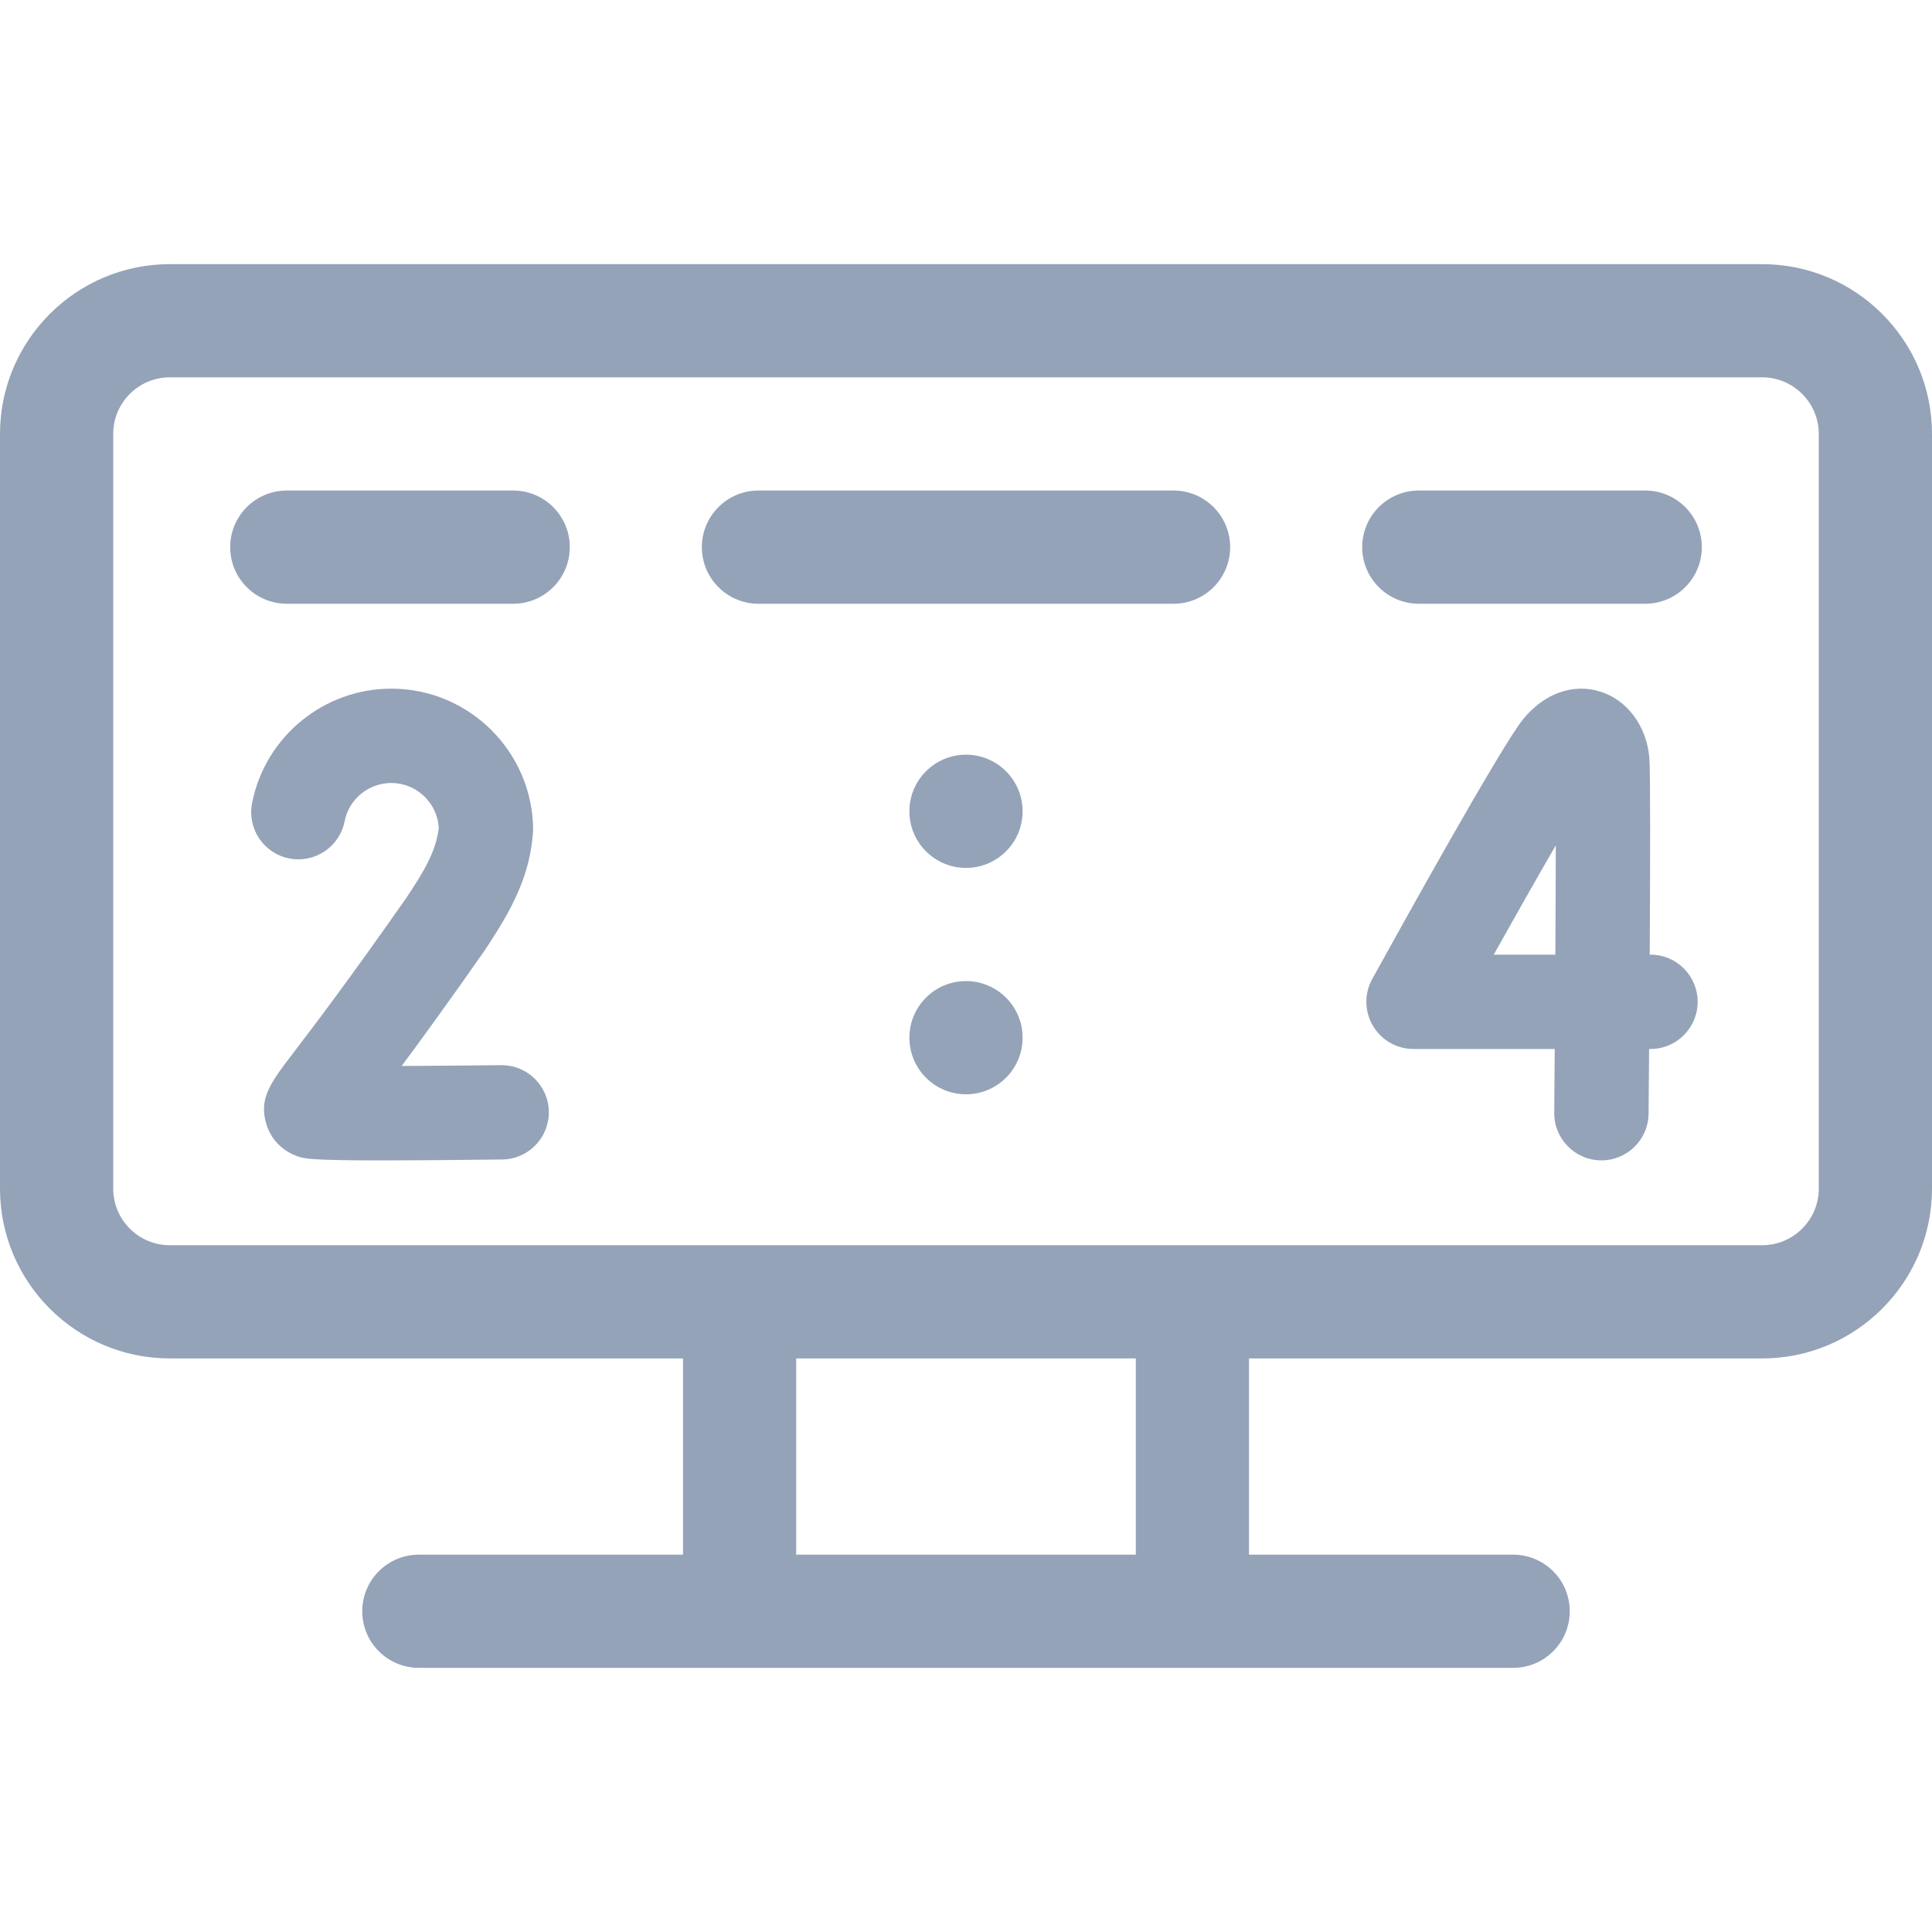
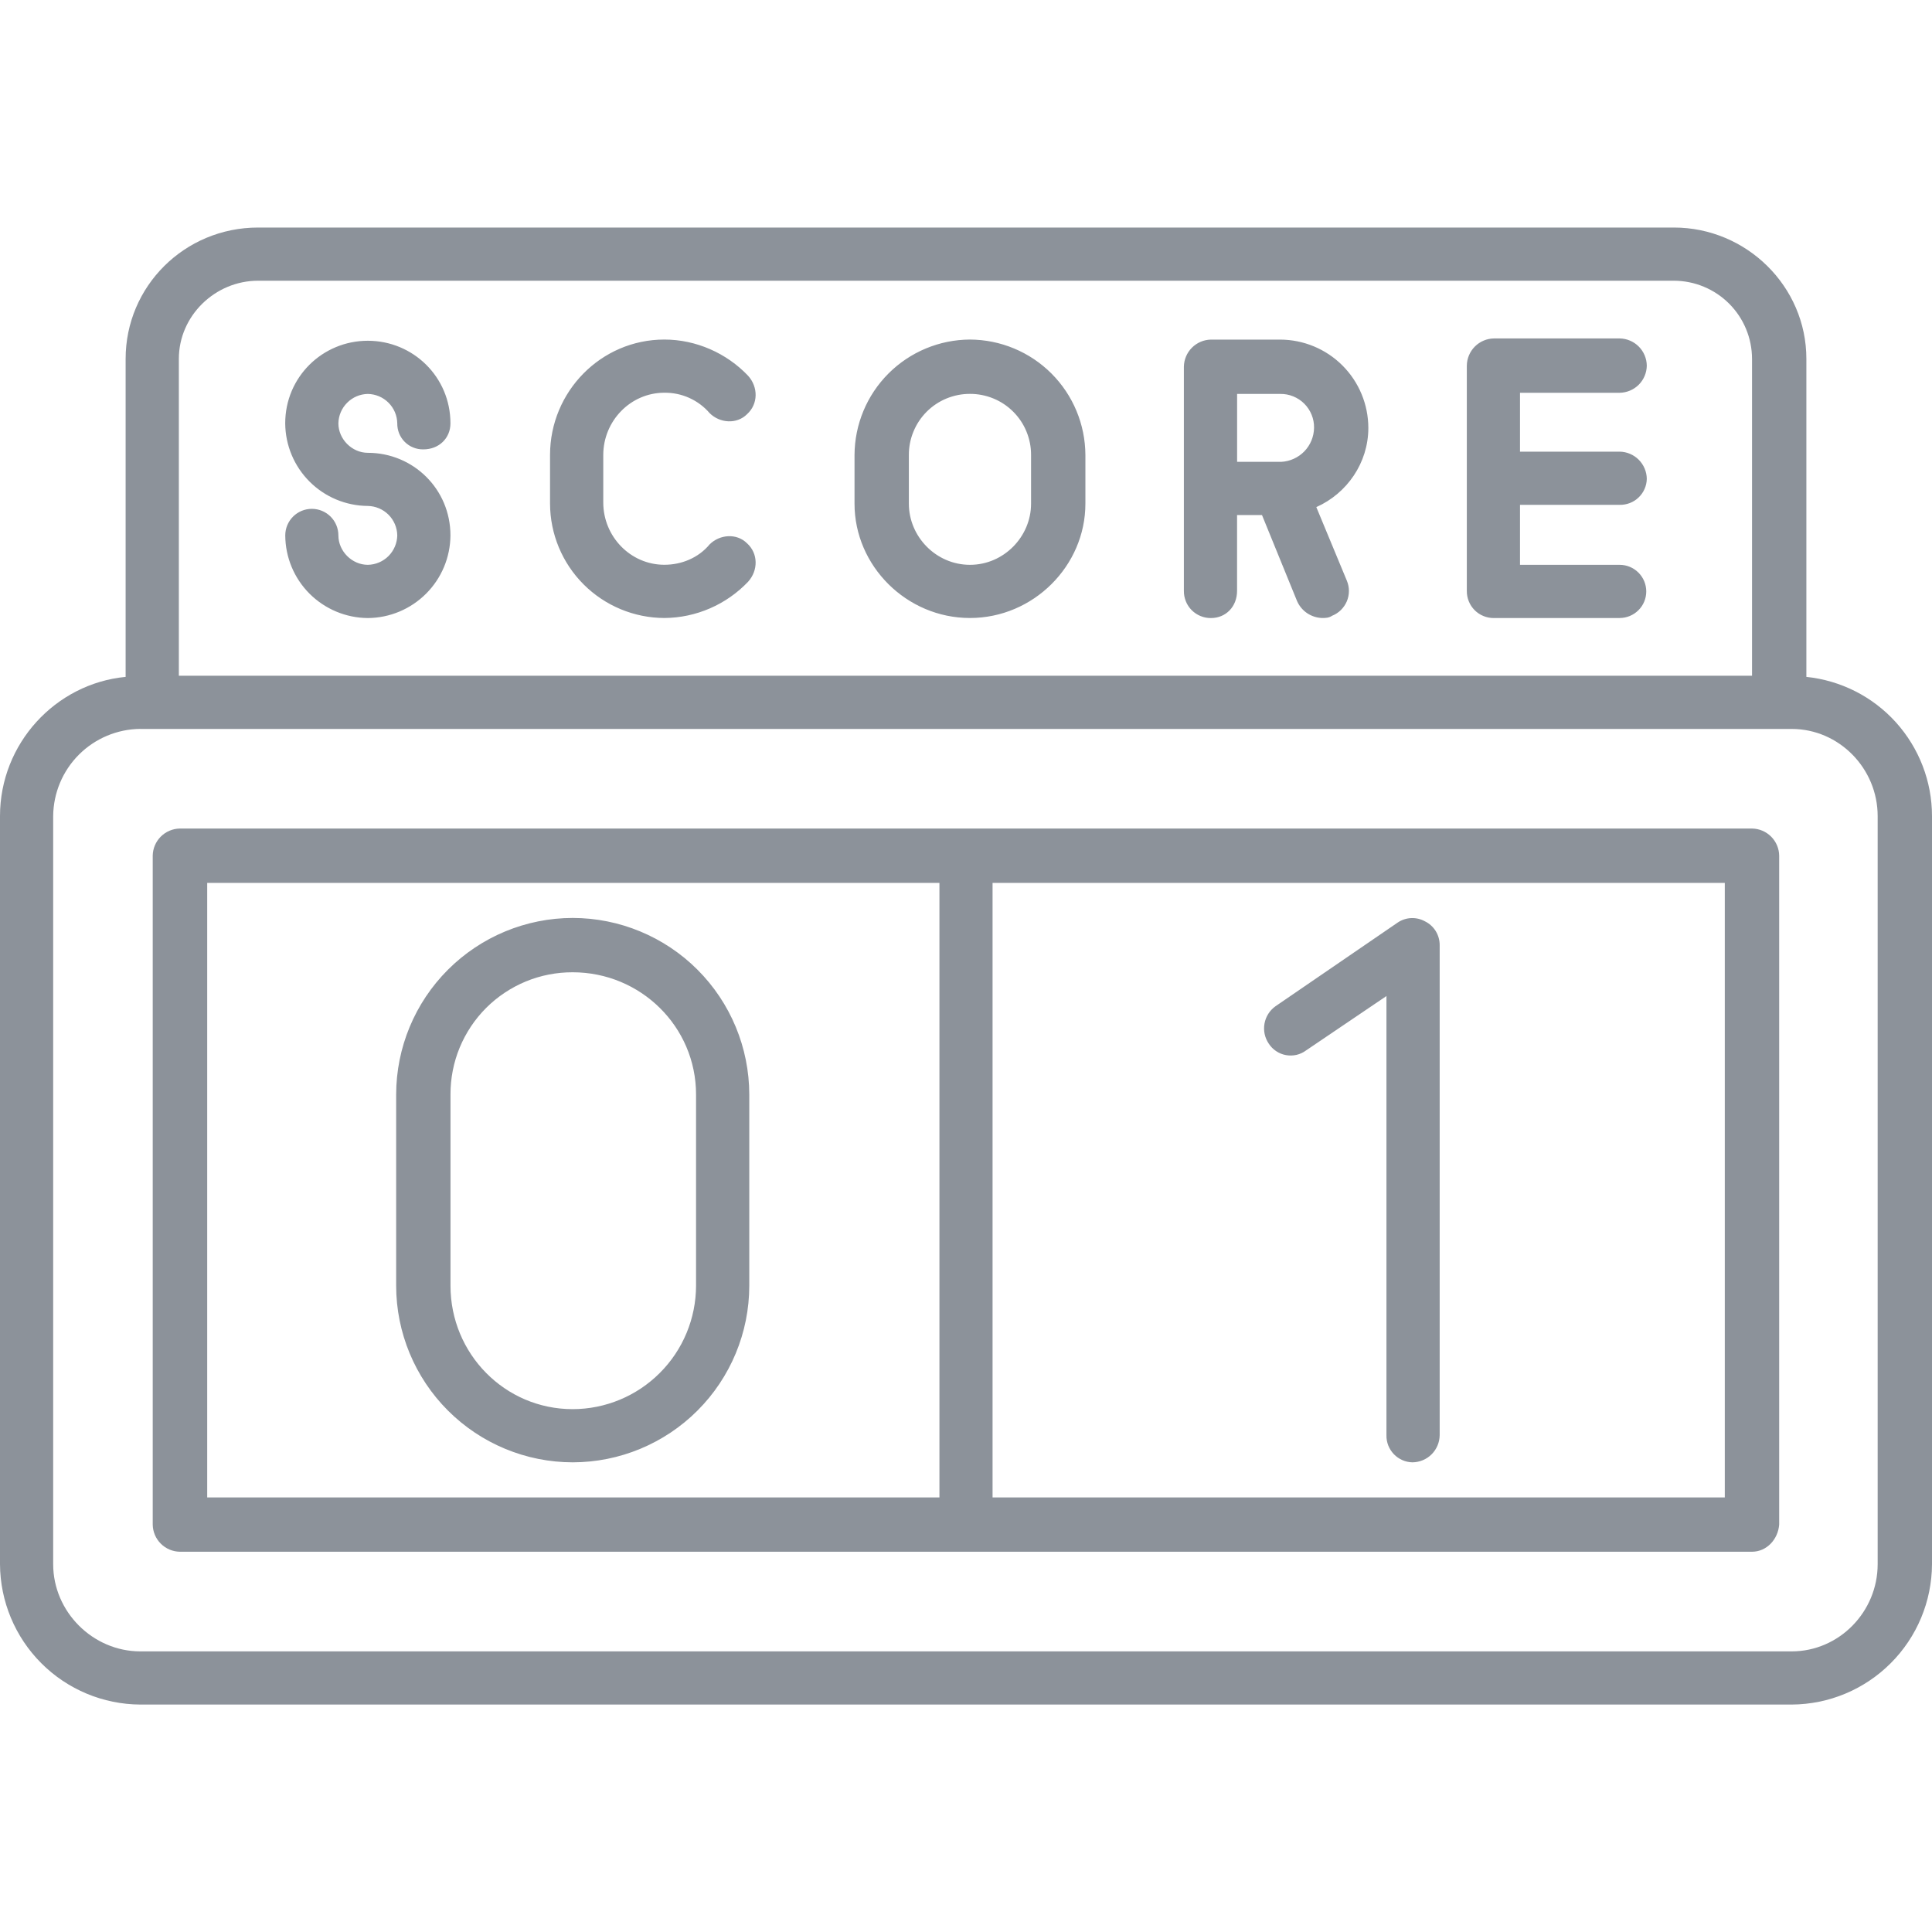
<svg xmlns="http://www.w3.org/2000/svg" width="40" height="40" viewBox="0 0 40 40" fill="none">
-   <path d="M34.172 19.765H34.156C34.166 17.896 34.171 15.974 34.148 15.695C34.093 15.033 33.692 14.492 33.127 14.317C32.565 14.143 31.969 14.357 31.535 14.89C31.085 15.442 29.03 19.147 28.41 20.27C28.244 20.572 28.249 20.941 28.425 21.238C28.6 21.536 28.92 21.718 29.266 21.718H32.189C32.186 22.185 32.182 22.633 32.179 23.039C32.174 23.578 32.608 24.019 33.147 24.024H33.155C33.691 24.024 34.127 23.592 34.132 23.056C34.135 22.734 34.139 22.266 34.143 21.718H34.172C34.711 21.718 35.148 21.281 35.148 20.742C35.148 20.202 34.711 19.765 34.172 19.765ZM32.202 19.765H30.926C31.39 18.935 31.842 18.139 32.211 17.502C32.21 18.157 32.207 18.947 32.202 19.765Z" fill="#94A3B8" />
-   <path d="M10.387 22.053C10.383 22.053 10.378 22.053 10.374 22.053C9.681 22.061 8.949 22.067 8.316 22.07C8.73 21.512 9.284 20.751 10.009 19.715C10.622 18.804 10.979 18.111 11.038 17.195C11.038 15.575 9.721 14.258 8.101 14.258C6.701 14.258 5.488 15.254 5.219 16.627C5.115 17.156 5.459 17.669 5.989 17.773C6.518 17.877 7.031 17.532 7.135 17.003C7.225 16.544 7.632 16.211 8.101 16.211C8.626 16.211 9.057 16.625 9.084 17.143C9.025 17.629 8.783 18.034 8.409 18.595C7.196 20.328 6.473 21.275 6.084 21.784C5.596 22.422 5.352 22.743 5.516 23.278C5.613 23.594 5.853 23.837 6.173 23.944C6.301 23.987 6.417 24.025 7.928 24.025C8.514 24.025 9.31 24.019 10.399 24.006C10.938 23.999 11.37 23.556 11.363 23.017C11.356 22.482 10.92 22.053 10.387 22.053Z" fill="#94A3B8" />
-   <path d="M24.297 10.156H15.703C15.056 10.156 14.531 10.681 14.531 11.328C14.531 11.975 15.056 12.5 15.703 12.5H24.297C24.944 12.5 25.469 11.975 25.469 11.328C25.469 10.681 24.944 10.156 24.297 10.156Z" fill="#94A3B8" />
-   <path d="M34.062 10.156H29.375C28.728 10.156 28.203 10.681 28.203 11.328C28.203 11.975 28.728 12.5 29.375 12.5H34.062C34.71 12.5 35.234 11.975 35.234 11.328C35.234 10.681 34.71 10.156 34.062 10.156Z" fill="#94A3B8" />
-   <path d="M10.625 10.156H5.938C5.29 10.156 4.766 10.681 4.766 11.328C4.766 11.975 5.29 12.5 5.938 12.5H10.625C11.272 12.5 11.797 11.975 11.797 11.328C11.797 10.681 11.272 10.156 10.625 10.156Z" fill="#94A3B8" />
-   <path d="M20 17.969C20.647 17.969 21.172 17.444 21.172 16.797C21.172 16.15 20.647 15.625 20 15.625C19.353 15.625 18.828 16.15 18.828 16.797C18.828 17.444 19.353 17.969 20 17.969Z" fill="#94A3B8" />
-   <path d="M20 22.656C20.647 22.656 21.172 22.132 21.172 21.484C21.172 20.837 20.647 20.312 20 20.312C19.353 20.312 18.828 20.837 18.828 21.484C18.828 22.132 19.353 22.656 20 22.656Z" fill="#94A3B8" />
-   <path d="M36.484 5.469H3.516C1.577 5.469 0 7.046 0 8.984V24.609C0 26.548 1.577 28.125 3.516 28.125H14.141V32.188H8.672C8.025 32.188 7.5 32.712 7.5 33.359C7.5 34.007 8.025 34.531 8.672 34.531H31.328C31.975 34.531 32.5 34.007 32.5 33.359C32.5 32.712 31.975 32.188 31.328 32.188H25.859V28.125H36.484C38.423 28.125 40 26.548 40 24.609V8.984C40 7.046 38.423 5.469 36.484 5.469ZM23.516 32.188H16.484V28.125H23.516V32.188ZM37.656 24.609C37.656 25.256 37.13 25.781 36.484 25.781H3.516C2.869 25.781 2.344 25.256 2.344 24.609V8.984C2.344 8.338 2.869 7.812 3.516 7.812H36.484C37.13 7.812 37.656 8.338 37.656 8.984V24.609Z" fill="#94A3B8" />
+   <path fill-rule="evenodd" clip-rule="evenodd" d="M29.244 30.276C29.172 30.275 29.1 30.259 29.034 30.23C28.968 30.201 28.908 30.159 28.858 30.107C28.808 30.055 28.769 29.993 28.742 29.926C28.716 29.858 28.703 29.786 28.705 29.714V20.622L27.042 21.747C26.983 21.791 26.915 21.823 26.843 21.84C26.772 21.856 26.697 21.858 26.625 21.845C26.552 21.832 26.483 21.804 26.422 21.763C26.36 21.722 26.308 21.669 26.268 21.607C26.185 21.485 26.154 21.336 26.18 21.192C26.206 21.047 26.288 20.918 26.408 20.833L28.94 19.099C29.022 19.044 29.119 19.012 29.218 19.008C29.317 19.004 29.415 19.027 29.502 19.075C29.594 19.12 29.671 19.19 29.725 19.277C29.779 19.364 29.807 19.465 29.807 19.567V29.714C29.805 29.863 29.745 30.005 29.64 30.11C29.535 30.215 29.393 30.274 29.244 30.276ZM33.532 12.796H30.932C30.858 12.797 30.784 12.783 30.715 12.755C30.646 12.727 30.584 12.686 30.532 12.634C30.479 12.581 30.438 12.519 30.41 12.45C30.382 12.381 30.368 12.307 30.369 12.233V7.57C30.371 7.421 30.431 7.279 30.536 7.174C30.641 7.069 30.783 7.009 30.932 7.007H33.532C33.681 7.009 33.823 7.069 33.928 7.174C34.033 7.279 34.093 7.421 34.095 7.57C34.093 7.719 34.033 7.861 33.928 7.966C33.823 8.07 33.681 8.13 33.532 8.132H31.47V9.351H33.533C33.681 9.353 33.823 9.413 33.928 9.518C34.033 9.623 34.093 9.765 34.095 9.913C34.094 9.985 34.078 10.057 34.049 10.123C34.02 10.19 33.978 10.249 33.925 10.3C33.873 10.35 33.812 10.389 33.744 10.415C33.676 10.441 33.604 10.454 33.532 10.452H31.47V11.694H33.533C33.679 11.694 33.819 11.752 33.922 11.855C34.026 11.959 34.084 12.099 34.084 12.245C34.084 12.391 34.026 12.531 33.922 12.634C33.819 12.737 33.679 12.795 33.533 12.795L33.532 12.796ZM7.616 12.796C7.163 12.793 6.73 12.612 6.409 12.292C6.089 11.972 5.908 11.538 5.906 11.085C5.906 10.939 5.964 10.799 6.067 10.696C6.17 10.593 6.31 10.535 6.456 10.535C6.602 10.535 6.742 10.593 6.845 10.696C6.948 10.799 7.006 10.939 7.006 11.085C7.006 11.413 7.288 11.694 7.616 11.694C7.777 11.691 7.93 11.626 8.044 11.512C8.157 11.398 8.222 11.245 8.225 11.084C8.222 10.923 8.157 10.77 8.043 10.656C7.929 10.543 7.776 10.478 7.615 10.475C7.162 10.472 6.729 10.291 6.409 9.971C6.089 9.651 5.908 9.218 5.905 8.765C5.905 7.805 6.678 7.055 7.615 7.055C8.553 7.055 9.326 7.805 9.326 8.765C9.326 9.069 9.092 9.304 8.764 9.304C8.693 9.305 8.622 9.292 8.556 9.265C8.49 9.239 8.43 9.199 8.38 9.149C8.329 9.098 8.29 9.038 8.263 8.972C8.237 8.906 8.224 8.835 8.225 8.764C8.222 8.603 8.157 8.45 8.043 8.337C7.929 8.223 7.776 8.159 7.615 8.156C7.454 8.159 7.301 8.224 7.188 8.338C7.074 8.451 7.009 8.604 7.006 8.765C7.006 9.093 7.288 9.375 7.616 9.375C8.553 9.375 9.326 10.124 9.326 11.085C9.323 11.538 9.142 11.971 8.822 12.291C8.502 12.611 8.069 12.793 7.616 12.796ZM25.073 12.796C24.999 12.797 24.925 12.783 24.857 12.755C24.788 12.727 24.726 12.686 24.673 12.633C24.621 12.581 24.579 12.518 24.552 12.45C24.524 12.381 24.51 12.307 24.511 12.233V7.593C24.513 7.445 24.573 7.303 24.678 7.198C24.783 7.093 24.925 7.033 25.073 7.031H26.503C26.988 7.032 27.452 7.225 27.794 7.567C28.137 7.91 28.329 8.375 28.33 8.859C28.33 9.585 27.885 10.218 27.253 10.499L27.885 12.022C27.913 12.09 27.928 12.162 27.928 12.235C27.928 12.309 27.913 12.381 27.885 12.449C27.856 12.516 27.815 12.577 27.763 12.629C27.711 12.68 27.649 12.721 27.581 12.748C27.511 12.795 27.44 12.795 27.37 12.795C27.26 12.791 27.153 12.756 27.061 12.694C26.97 12.632 26.898 12.545 26.854 12.444L26.128 10.663H25.612V12.233C25.612 12.561 25.378 12.796 25.073 12.796ZM25.613 9.562H26.526C26.707 9.553 26.878 9.475 27.005 9.345C27.131 9.214 27.203 9.041 27.206 8.859C27.208 8.766 27.191 8.674 27.156 8.588C27.121 8.502 27.07 8.424 27.004 8.358C26.938 8.292 26.86 8.241 26.774 8.206C26.688 8.171 26.596 8.154 26.503 8.156H25.613V9.562ZM20.082 12.795C18.77 12.795 17.692 11.717 17.692 10.429V9.42C17.695 8.787 17.947 8.181 18.395 7.733C18.843 7.285 19.449 7.033 20.082 7.03C20.715 7.033 21.321 7.285 21.769 7.733C22.217 8.181 22.469 8.787 22.472 9.42V10.428C22.472 11.716 21.394 12.795 20.082 12.795ZM20.082 8.155C19.916 8.154 19.751 8.187 19.597 8.25C19.443 8.313 19.303 8.407 19.186 8.524C19.068 8.642 18.975 8.782 18.912 8.936C18.848 9.09 18.816 9.255 18.817 9.421V10.429C18.817 11.109 19.379 11.694 20.082 11.694C20.785 11.694 21.347 11.108 21.347 10.429V9.42C21.348 9.254 21.315 9.089 21.252 8.935C21.189 8.781 21.096 8.642 20.978 8.524C20.86 8.406 20.721 8.313 20.567 8.25C20.413 8.187 20.248 8.154 20.082 8.155ZM13.755 12.795C13.128 12.793 12.527 12.543 12.084 12.1C11.64 11.657 11.39 11.056 11.388 10.429V9.42C11.388 8.108 12.443 7.03 13.755 7.03C14.411 7.03 15.044 7.311 15.489 7.78C15.7 8.014 15.7 8.365 15.466 8.576C15.255 8.787 14.903 8.764 14.692 8.553C14.576 8.418 14.432 8.311 14.27 8.238C14.108 8.165 13.933 8.129 13.755 8.131C13.052 8.131 12.49 8.717 12.49 9.42V10.404C12.49 11.107 13.052 11.693 13.755 11.693C14.107 11.693 14.458 11.553 14.692 11.271C14.903 11.061 15.255 11.037 15.466 11.248C15.7 11.458 15.7 11.81 15.489 12.044C15.265 12.279 14.996 12.467 14.698 12.596C14.4 12.725 14.08 12.793 13.755 12.795ZM37.095 35.291H2.904C2.135 35.287 1.398 34.979 0.855 34.435C0.311 33.891 0.004 33.154 0 32.385L0 16.896C0 15.396 1.148 14.154 2.601 14.014V7.429C2.601 5.929 3.82 4.711 5.343 4.711H34.657C36.157 4.711 37.399 5.929 37.399 7.429V14.014C38.112 14.088 38.773 14.423 39.253 14.955C39.733 15.488 40 16.179 40 16.896V32.386C39.996 33.156 39.689 33.892 39.144 34.436C38.6 34.98 37.864 35.287 37.095 35.291ZM2.905 15.091C2.428 15.095 1.971 15.287 1.634 15.624C1.296 15.962 1.105 16.419 1.101 16.896V32.386C1.101 33.369 1.921 34.19 2.906 34.19H37.094C38.078 34.19 38.875 33.37 38.875 32.385V16.896C38.875 15.912 38.078 15.092 37.095 15.092H2.904L2.905 15.091ZM36.275 32.127H3.724C3.576 32.125 3.434 32.065 3.329 31.96C3.224 31.855 3.164 31.713 3.162 31.565V17.716C3.164 17.567 3.224 17.426 3.329 17.321C3.434 17.216 3.576 17.156 3.725 17.154H36.273C36.422 17.156 36.564 17.216 36.669 17.321C36.774 17.426 36.834 17.567 36.836 17.716V31.566C36.812 31.87 36.578 32.127 36.273 32.127H36.275ZM4.287 31.003H19.45V18.279H4.29V31.003H4.287ZM20.55 31.003H35.71V18.279H20.55V31.003ZM3.702 13.99H36.274V7.43C36.273 7.001 36.103 6.59 35.8 6.287C35.497 5.984 35.086 5.813 34.657 5.812H5.343C4.453 5.812 3.703 6.539 3.703 7.429V13.99H3.702ZM11.857 30.276C10.888 30.275 9.959 29.889 9.274 29.204C8.589 28.519 8.203 27.59 8.202 26.621V22.661C8.203 21.692 8.588 20.763 9.274 20.077C9.959 19.392 10.888 19.006 11.857 19.005C12.826 19.006 13.756 19.392 14.441 20.077C15.126 20.762 15.512 21.692 15.513 22.661V26.621C15.512 27.59 15.126 28.519 14.441 29.204C13.755 29.89 12.826 30.275 11.857 30.276ZM11.857 20.13C11.524 20.129 11.195 20.193 10.887 20.32C10.58 20.447 10.3 20.633 10.065 20.868C9.83 21.103 9.644 21.383 9.517 21.69C9.39 21.998 9.326 22.327 9.327 22.66V26.62C9.327 28.027 10.451 29.175 11.857 29.175C12.534 29.174 13.183 28.904 13.661 28.425C14.14 27.947 14.409 27.298 14.411 26.621V22.661C14.411 21.255 13.263 20.13 11.857 20.13Z" fill="#8C929A" />
</svg>
